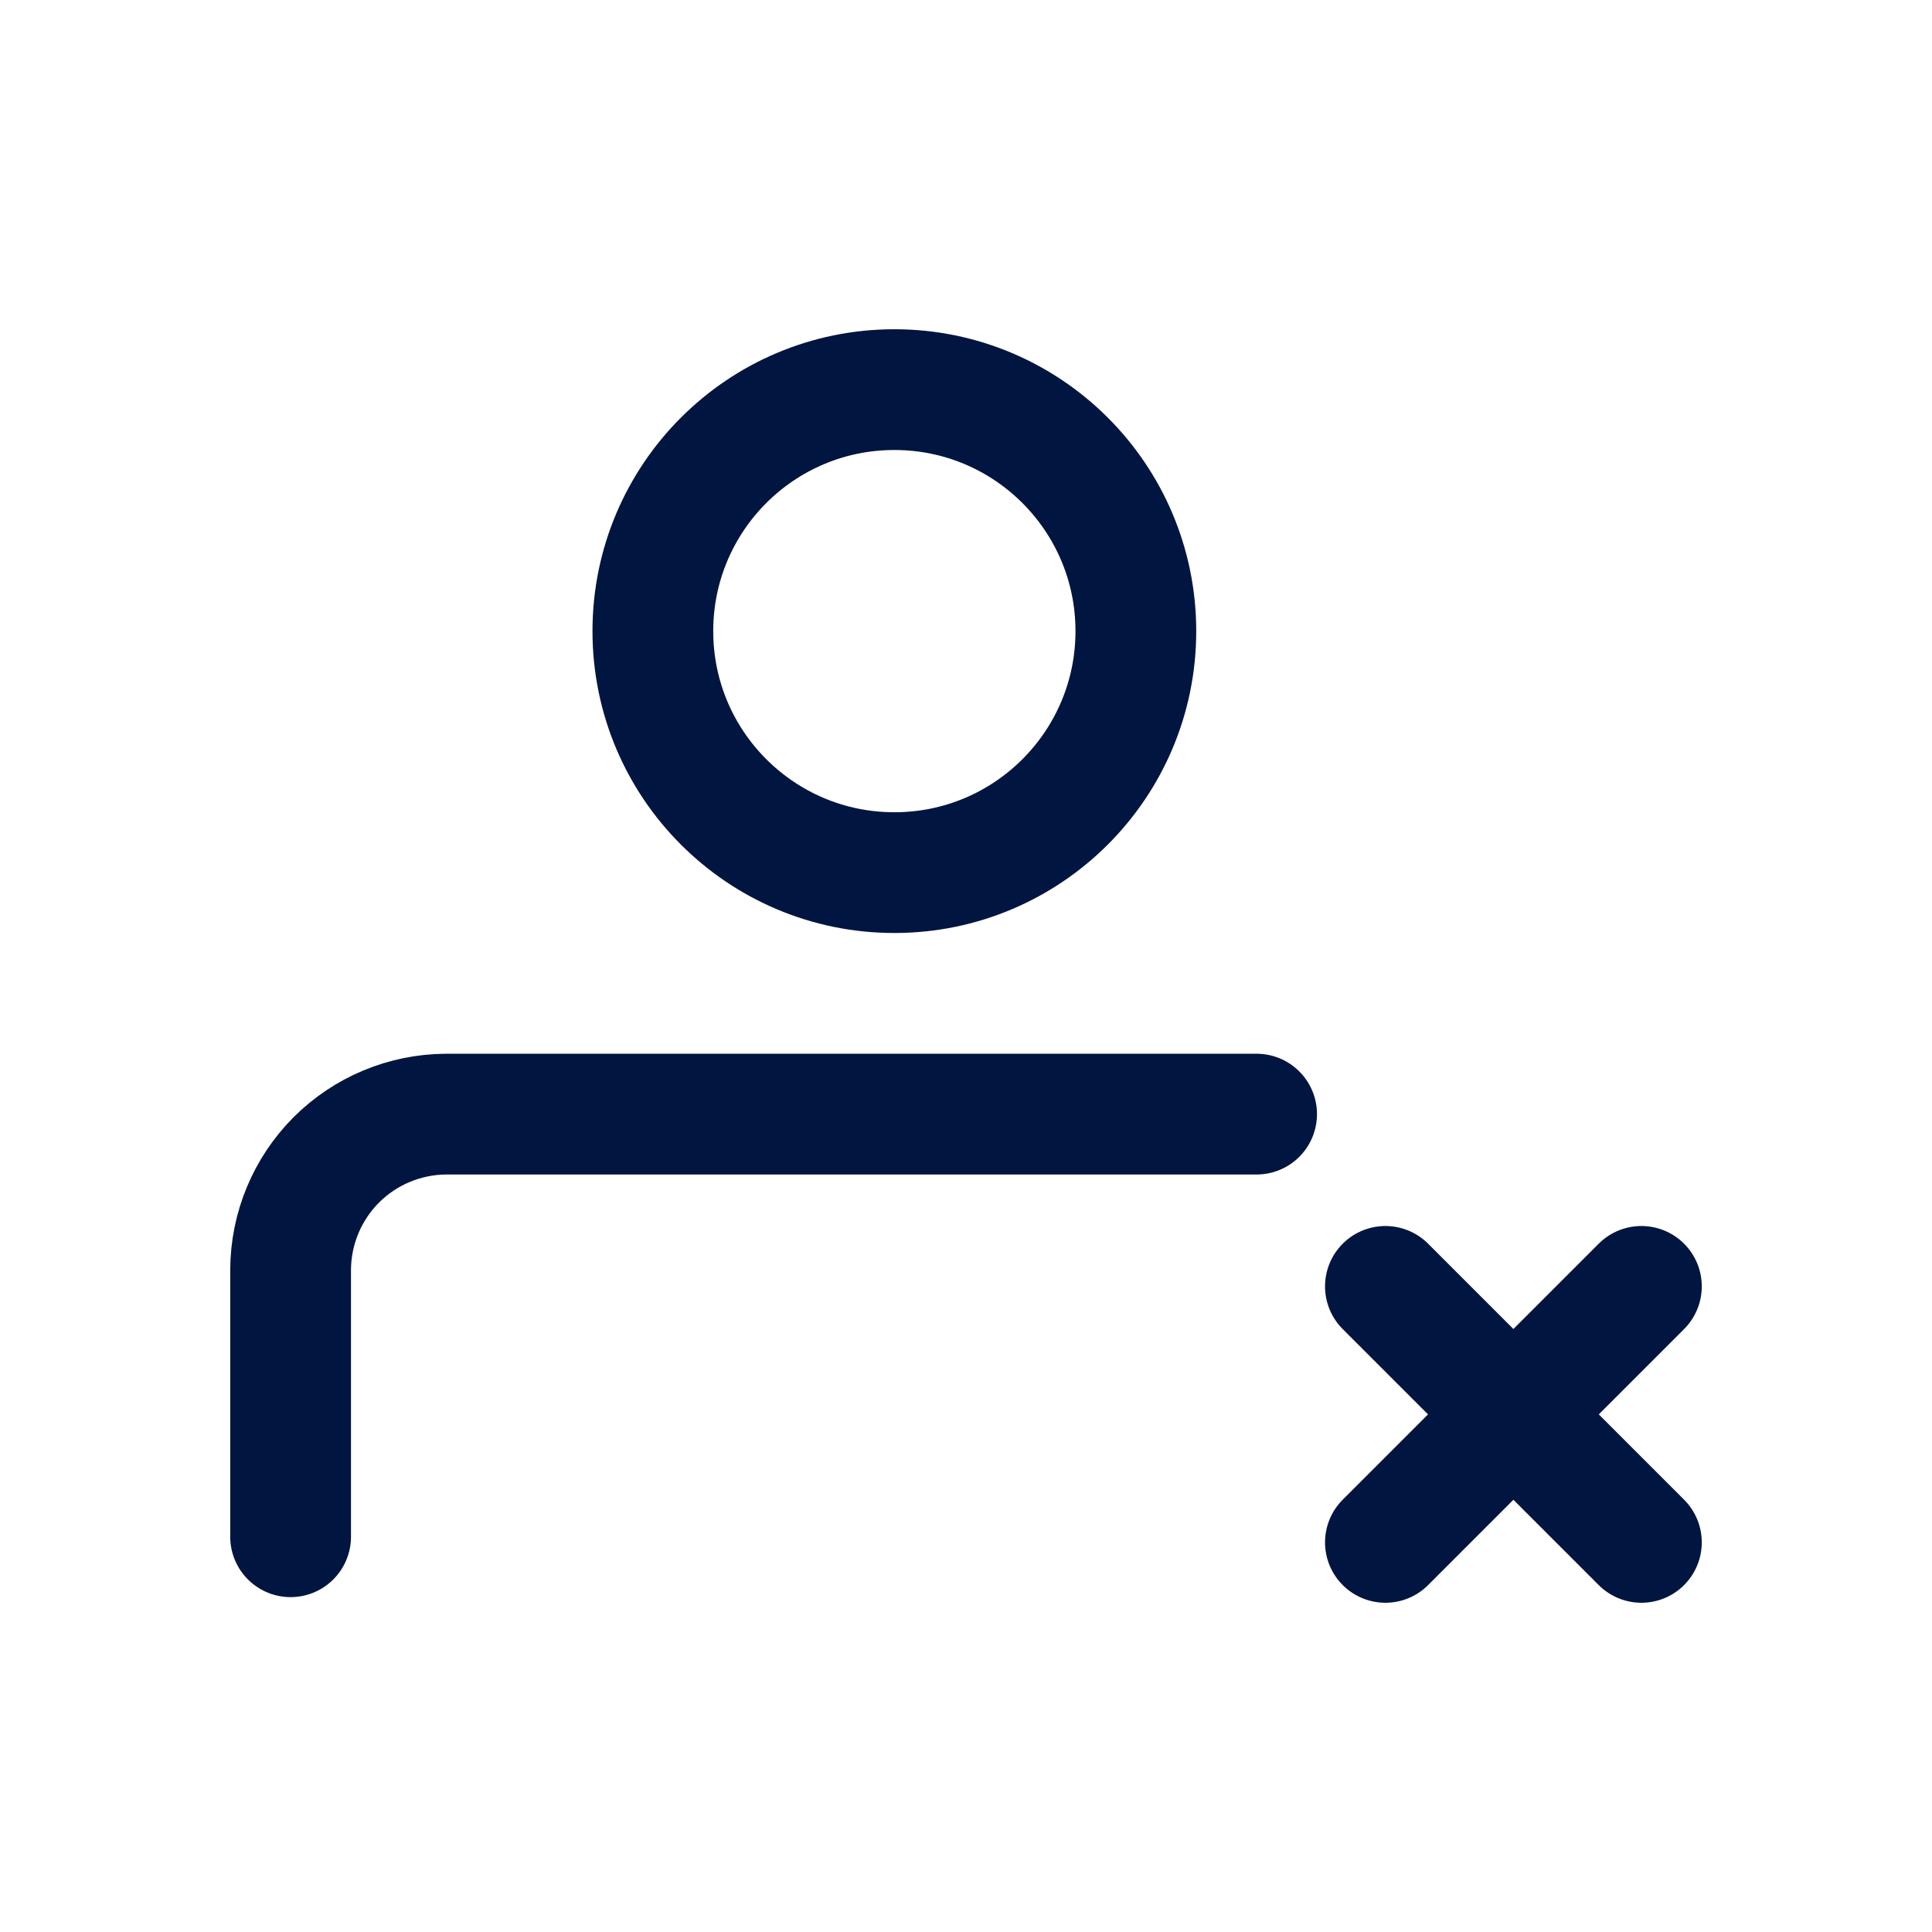
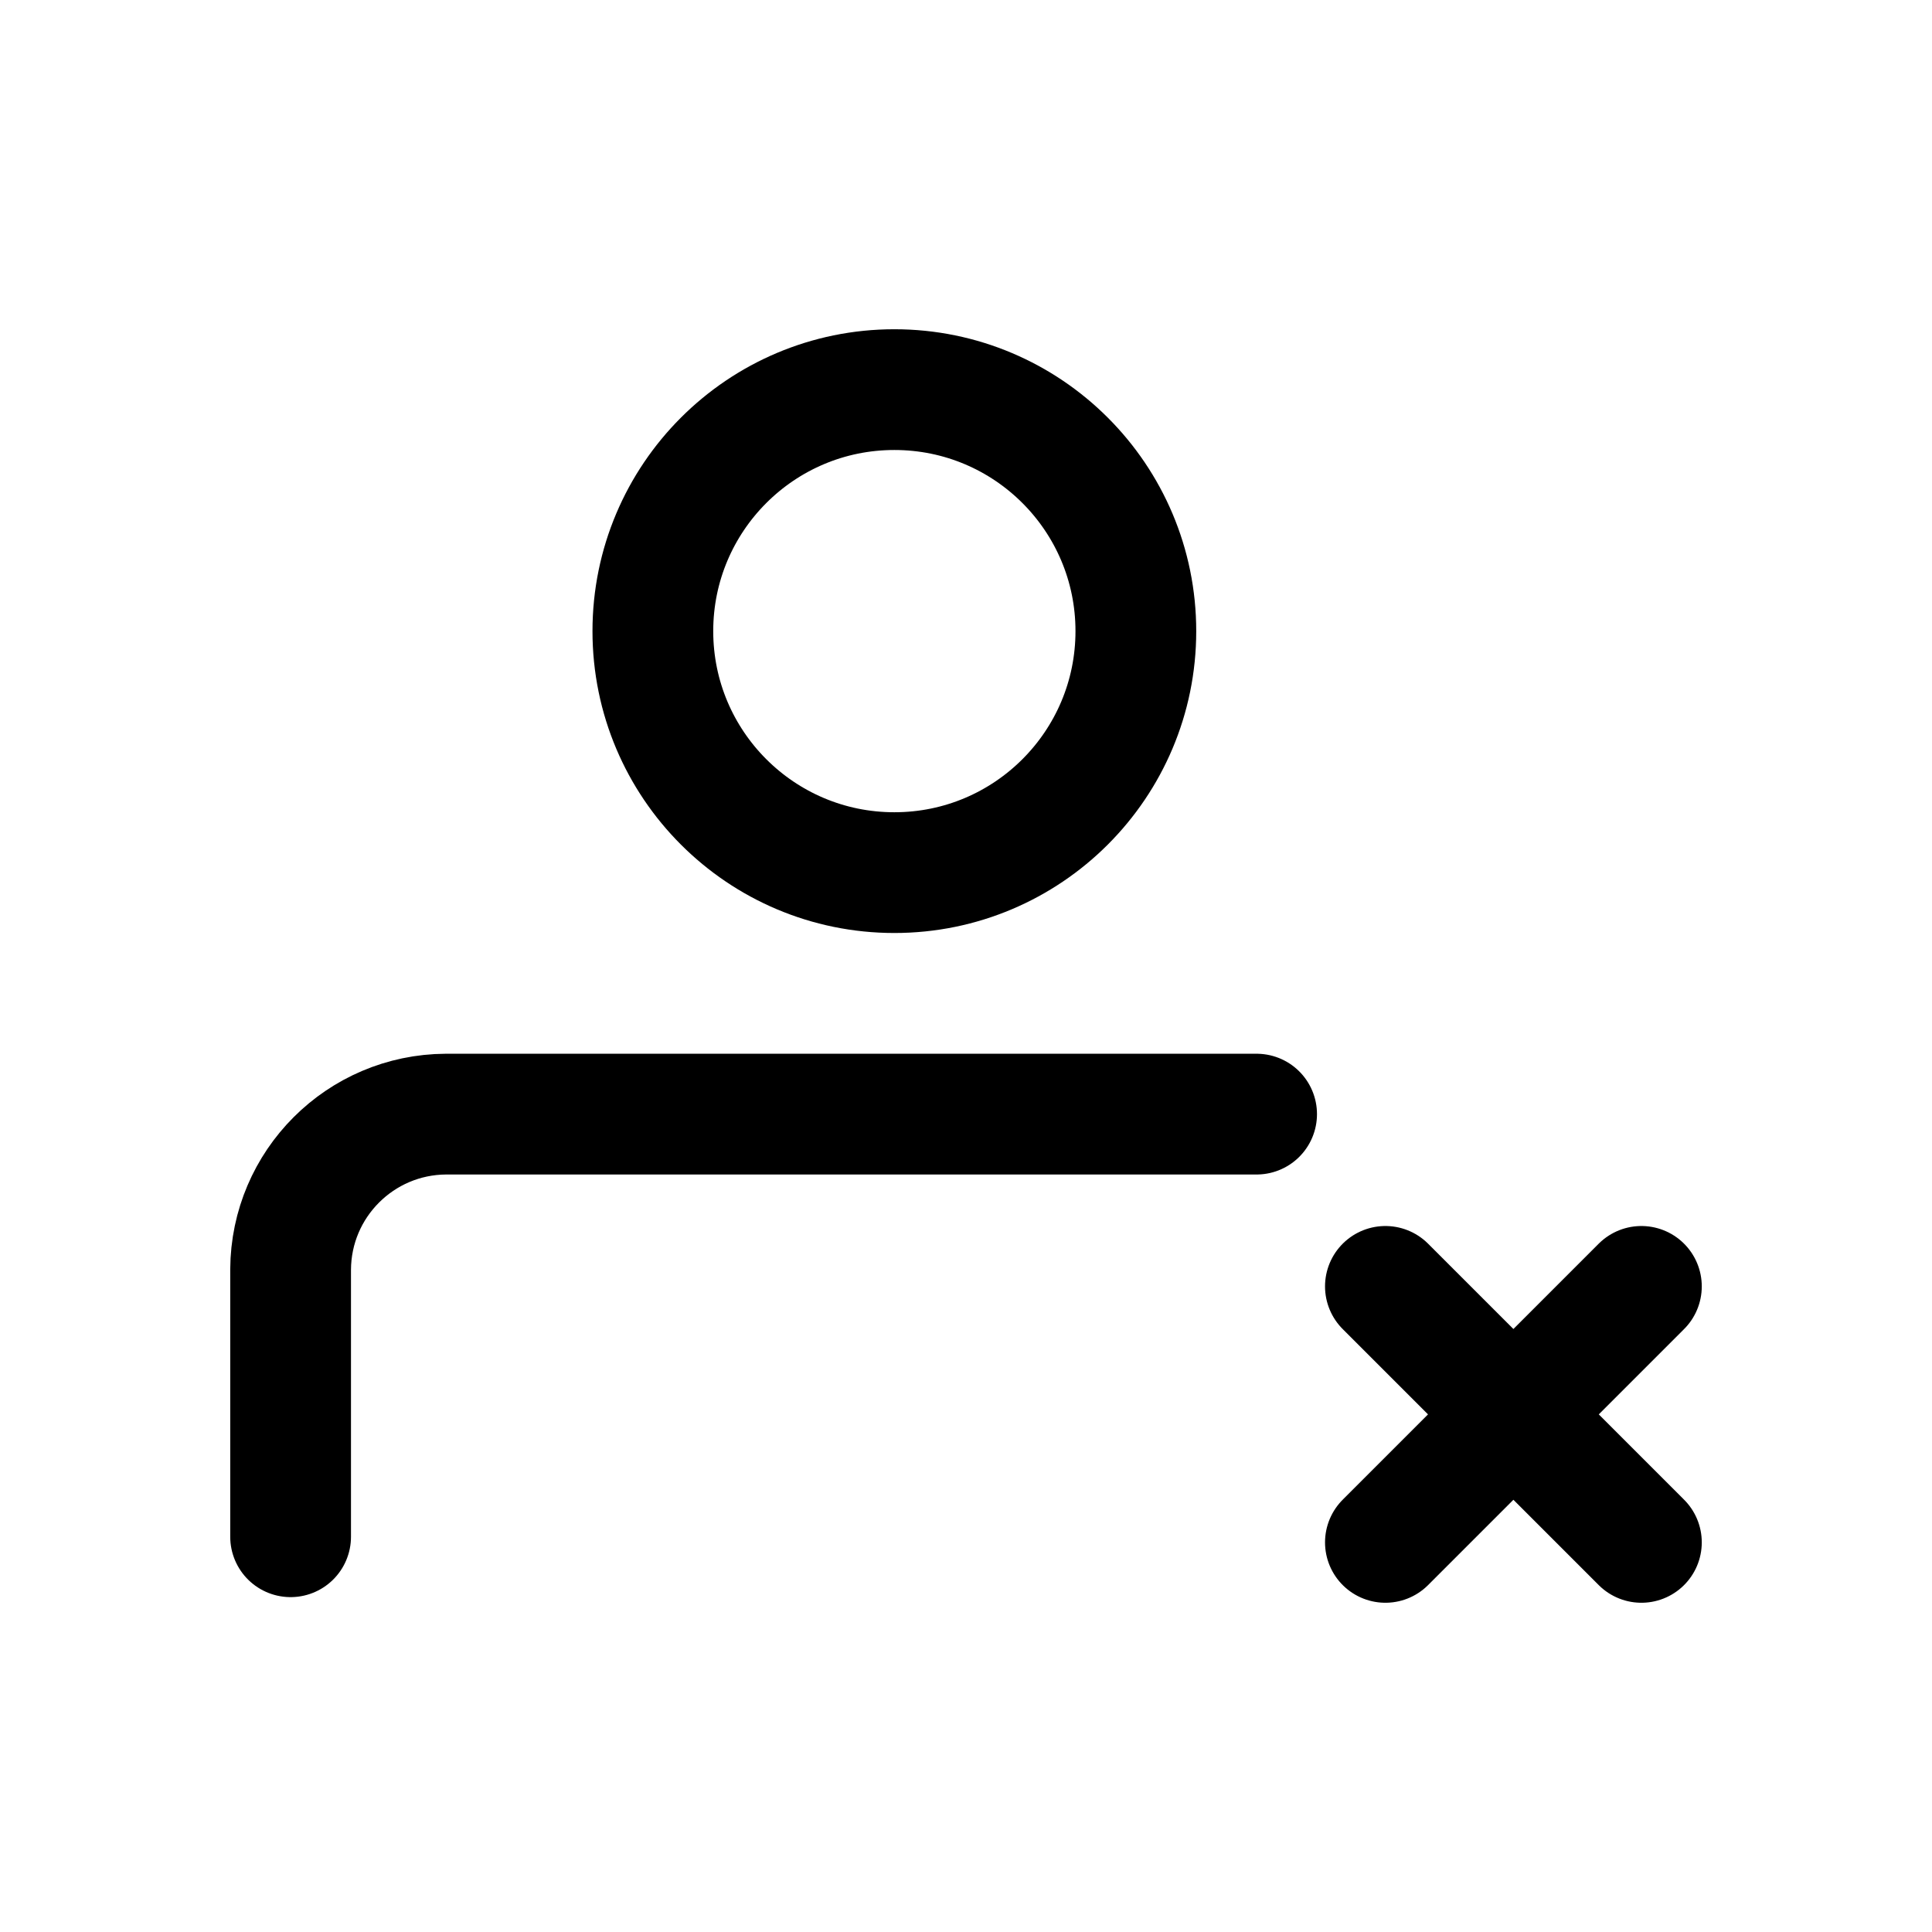
- <svg xmlns="http://www.w3.org/2000/svg" width="24" height="24" viewBox="0 0 24 24" fill="none">
-   <g id="User-3-Cross">
-     <path id="Vector" d="M11.11 10.84C12.767 10.84 14.11 9.497 14.11 7.84C14.11 6.183 12.767 4.84 11.11 4.84C9.453 4.84 8.11 6.183 8.11 7.84C8.11 9.497 9.453 10.84 11.11 10.84Z" stroke="#00153F" stroke-width="1.5" stroke-linecap="round" stroke-linejoin="round" />
-     <path id="Vector_2" d="M3.61 19.09V15.77C3.613 15.259 3.817 14.77 4.178 14.408C4.54 14.047 5.029 13.843 5.54 13.84H15.61" stroke="#00153F" stroke-width="1.5" stroke-linecap="round" stroke-linejoin="round" />
-     <path id="Vector_3" d="M17.21 19.16L20.39 15.98" stroke="#00153F" stroke-width="1.5" stroke-linecap="round" stroke-linejoin="round" />
-     <path id="Vector_4" d="M17.21 15.98L20.39 19.16" stroke="#00153F" stroke-width="1.5" stroke-linecap="round" stroke-linejoin="round" />
-   </g>
+ <svg xmlns="http://www.w3.org/2000/svg" fill="none" viewBox="0 0 24 24">
+   <path stroke="currentColor" stroke-linecap="round" stroke-linejoin="round" stroke-width="1.5" d="M11.11 10.84a3 3 0 1 0 0-6 3 3 0 0 0 0 6Zm-7.5 8.25v-3.32a1.94 1.94 0 0 1 1.93-1.93h10.07m1.6 5.32 3.18-3.18m-3.18 0 3.18 3.18" />
</svg>
